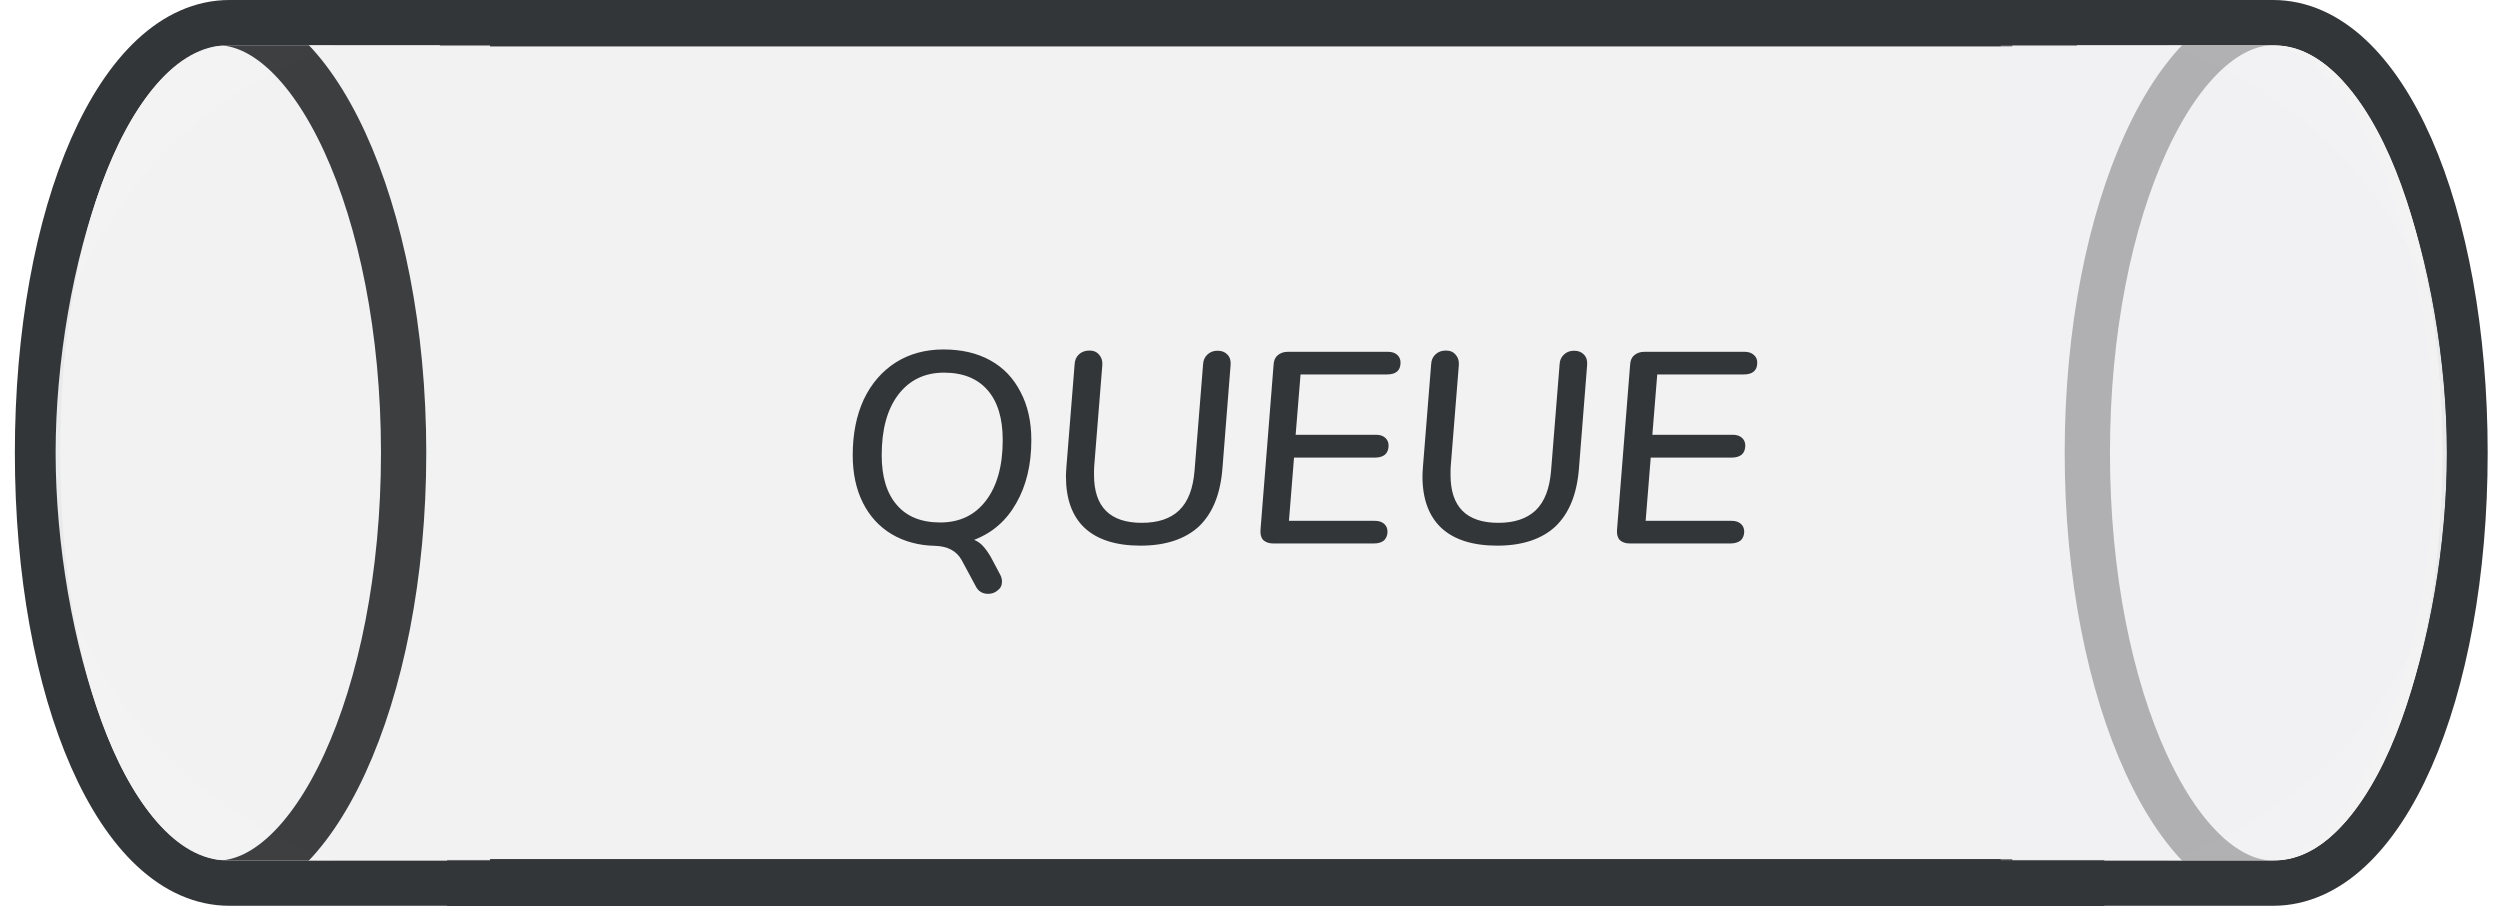
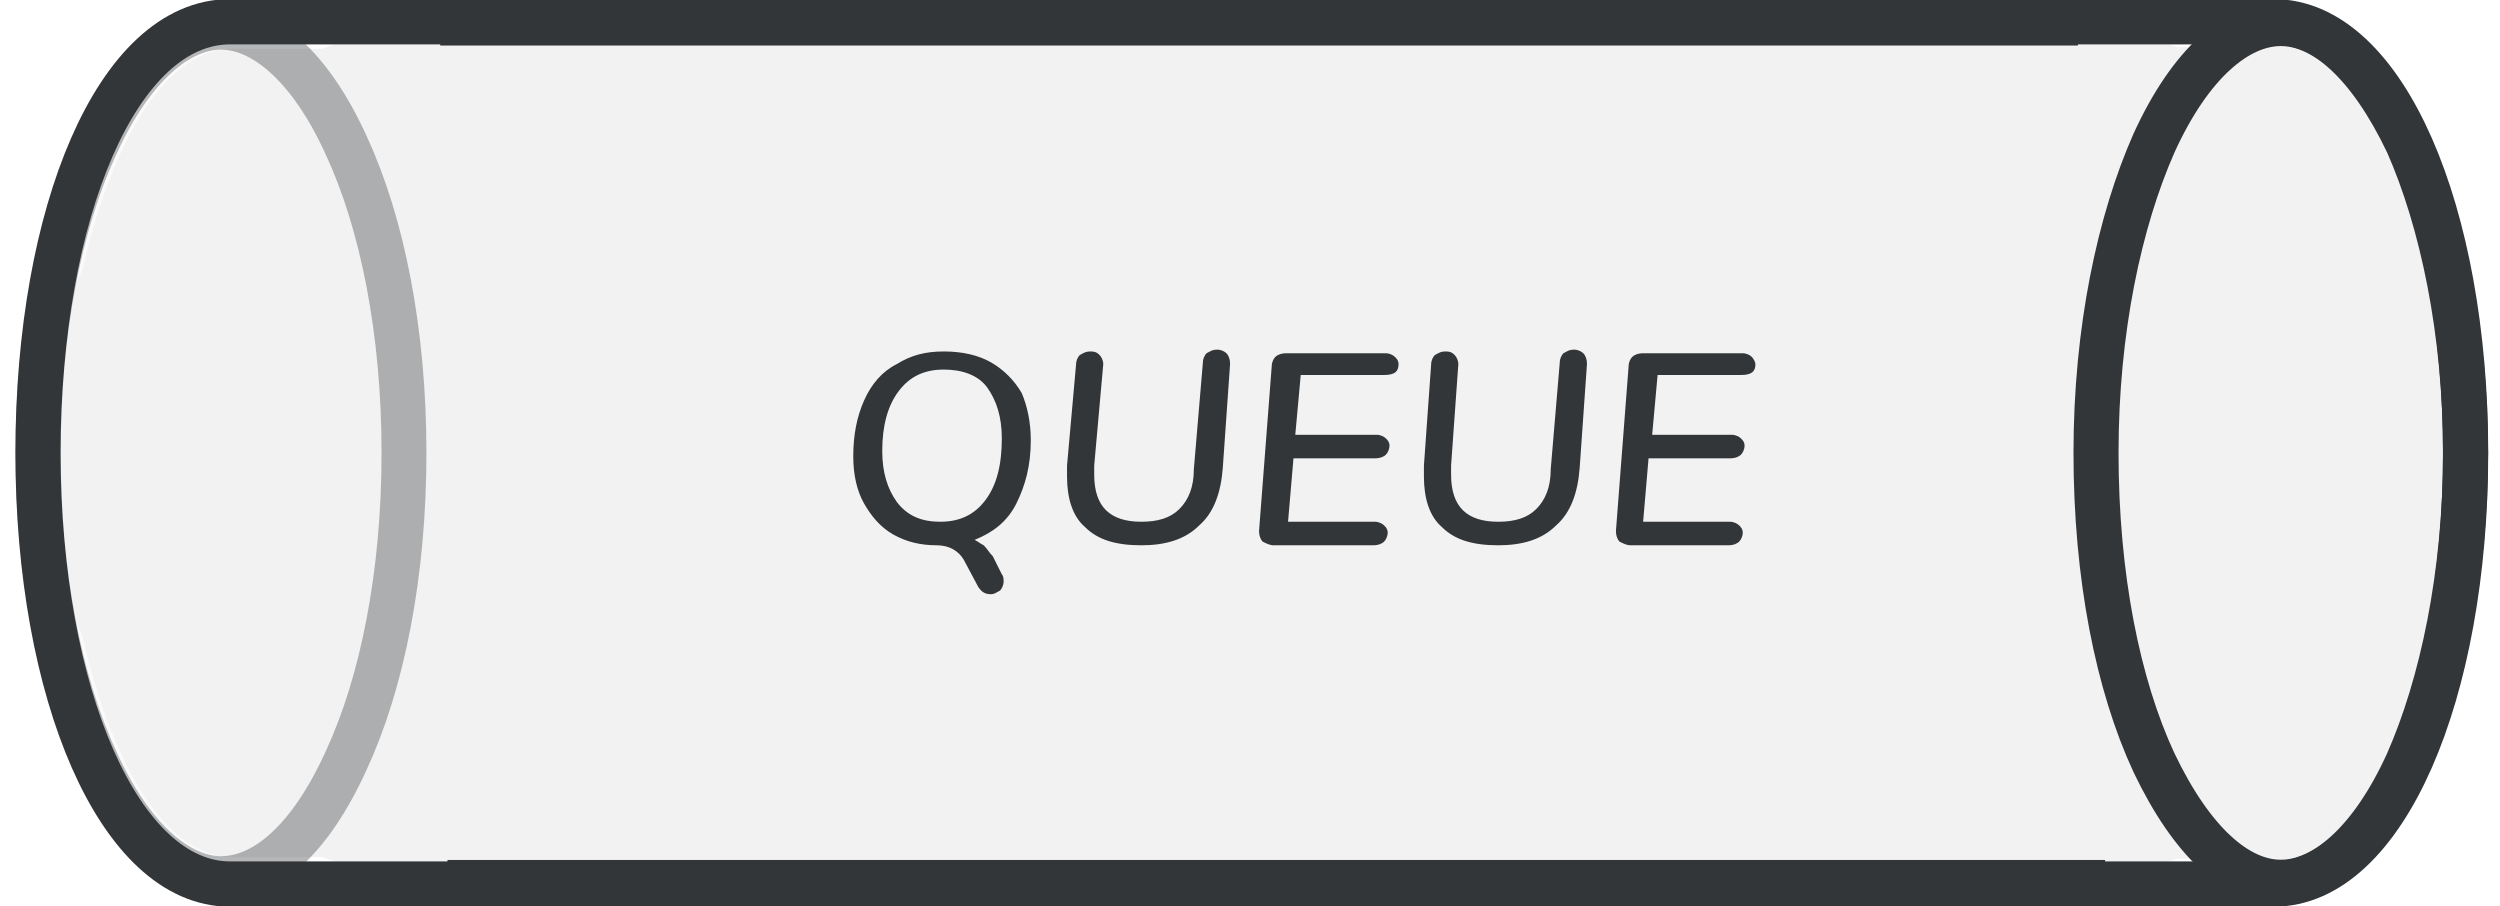
<svg xmlns="http://www.w3.org/2000/svg" version="1.1" id="Layer_1" x="0px" y="0px" viewBox="0 0 138 50" style="enable-background:new 0 0 138 50;" xml:space="preserve">
  <style type="text/css">
	.st0{fill:none;stroke:#333638;stroke-width:2.5;}
	.st1{fill:#F2F2F3;}
	.st2{fill:none;stroke:#333638;stroke-width:2.627;}
	.st3{fill:none;stroke:#333638;stroke-width:2.659;}
- 	.st4{fill:#F2F2F3;filter:url(#Adobe_OpacityMaskFilter);}
- 	.st5{mask:url(#mask0_3_246_00000135664440687642500910000010331329171892988843_);}
- 	.st6{fill:#F2F2F3;stroke:#333638;stroke-width:2.5;}
- 	.st7{fill:#333638;}
- 	.st8{fill:#F2F2F3;filter:url(#Adobe_OpacityMaskFilter_00000022531831296305365520000016188521646940952710_);}
- 	.st9{mask:url(#mask1_3_246_00000098918888383353590930000006989667012653083832_);}
- 	.st10{opacity:0.5;fill:#F2F2F3;enable-background:new    ;}
- 	.st11{fill:#F2F2F3;filter:url(#Adobe_OpacityMaskFilter_00000041995132736172514560000011096248312488912007_);}
- 	.st12{opacity:0.36;mask:url(#mask0_3_246_00000135675949489965941480000005095657795962938035_);}
+ 	.st4{fill:#F2F2F3;stroke:#333638;stroke-width:2.487;}
+ 	.st5{fill:#333638;}
+ 	.st6{opacity:0.5;fill:#F2F2F3;enable-background:new    ;}
+ 	.st7{opacity:0.36;}
+ 	.st8{fill:#F2F2F3;stroke:#333638;stroke-width:2.478;}
</style>
-   <path class="st0" d="M2.32,25L2.32,25" />
-   <path class="st1" d="M26.07,1.25h86c13.12,0,23.75,10.63,23.75,23.75l0,0c0,13.12-10.63,23.75-23.75,23.75h-86  C12.95,48.75,2.32,38.12,2.32,25l0,0C2.32,11.88,12.95,1.25,26.07,1.25z" />
-   <path class="st2" d="M24.28,1.25h90.37" />
-   <path class="st3" d="M116.16,48.75H24.68" />
-   <path class="st0" d="M26.07,1.25h-13.4C6.54,1.25,2.07,11.74,2.07,25c0,13.26,4.47,23.75,10.6,23.75h13.4" />
-   <defs>
-     <filter id="Adobe_OpacityMaskFilter" filterUnits="userSpaceOnUse" x="0.53" y="0" width="26.54" height="50">
-       <feColorMatrix type="matrix" values="1 0 0 0 0  0 1 0 0 0  0 0 1 0 0  0 0 0 1 0" />
-     </filter>
-   </defs>
-   <mask maskUnits="userSpaceOnUse" x="0.53" y="0" width="26.54" height="50" id="mask0_3_246_00000135664440687642500910000010331329171892988843_">
-     <path class="st4" d="M12.57,47.5c-5.7,0-9.5-12.5-9.5-22.5s3.8-22.5,9.5-22.5h14.5v45H12.57z" />
-   </mask>
-   <g class="st5">
-     <path class="st1" d="M12.57,47.5c-5.7,0-9.5-12.5-9.5-22.5s3.8-22.5,9.5-22.5h14.5v45H12.57z" />
-     <path class="st6" d="M1.78,25c0,6.77,1.26,12.83,3.25,17.16c2.04,4.43,4.6,6.59,7,6.59c2.39,0,4.96-2.16,7-6.59   c1.99-4.33,3.25-10.39,3.25-17.16c0-6.77-1.26-12.83-3.25-17.16c-2.04-4.43-4.6-6.59-7-6.59c-2.39,0-4.96,2.16-7,6.59   C3.04,12.17,1.78,18.23,1.78,25z" />
+   <path class="st0" d="M2.3,25L2.3,25" />
+   <path class="st1" d="M26.1,1.2h86c13.1,0,23.8,10.6,23.8,23.8l0,0c0,13.1-10.6,23.8-23.8,23.8h-86C12.9,48.8,2.3,38.1,2.3,25l0,0  C2.3,11.9,12.9,1.2,26.1,1.2z" />
+   <path class="st2" d="M24.3,1.2h90.4" />
+   <path class="st3" d="M116.2,48.8H24.7" />
+   <path class="st0" d="M26.1,1.2H12.7C6.5,1.2,2.1,11.7,2.1,25s4.5,23.8,10.6,23.8h13.4" />
+   <g>
+     <path class="st1" d="M125.3,47.4c5.7,0,9.4-12.4,9.4-22.4S131,2.6,125.3,2.6h-14.4v44.8C110.9,47.4,125.3,47.4,125.3,47.4z" />
+     <path class="st4" d="M136.1,25c0,6.7-1.3,12.8-3.2,17.1c-2,4.4-4.6,6.6-7,6.6c-2.4,0-4.9-2.2-7-6.6c-2-4.3-3.2-10.3-3.2-17.1   s1.3-12.8,3.2-17.1c2-4.4,4.6-6.6,7-6.6c2.4,0,4.9,2.2,7,6.6C134.8,12.2,136.1,18.3,136.1,25z" />
  </g>
-   <path class="st7" d="M56.93,24.3c0,1.35-0.28,2.51-0.83,3.47c-0.54,0.96-1.31,1.64-2.33,2.03c0.18,0.07,0.34,0.18,0.48,0.33  c0.15,0.16,0.3,0.37,0.45,0.63l0.51,0.96c0.07,0.13,0.1,0.26,0.1,0.39c0,0.2-0.08,0.36-0.24,0.48c-0.15,0.13-0.33,0.19-0.52,0.19  c-0.32,0-0.55-0.14-0.69-0.42l-0.78-1.45c-0.28-0.5-0.77-0.76-1.47-0.78c-0.91-0.02-1.71-0.24-2.4-0.65  c-0.68-0.41-1.21-0.99-1.58-1.73s-0.56-1.61-0.56-2.62c0-1.17,0.2-2.19,0.61-3.08c0.42-0.88,1.01-1.56,1.76-2.04  c0.76-0.48,1.64-0.72,2.64-0.72s1.86,0.2,2.58,0.6c0.73,0.4,1.28,0.98,1.67,1.74C56.73,22.38,56.93,23.27,56.93,24.3z M51.9,28.84  c1.07,0,1.91-0.4,2.52-1.2c0.62-0.81,0.93-1.93,0.93-3.35c0-1.2-0.28-2.12-0.84-2.76c-0.56-0.64-1.36-0.96-2.4-0.96  c-1.07,0-1.91,0.41-2.53,1.22c-0.61,0.81-0.91,1.92-0.91,3.34c0,1.19,0.28,2.11,0.84,2.75C50.06,28.52,50.86,28.84,51.9,28.84z   M62.96,30.12c-1.36,0-2.39-0.33-3.09-0.98c-0.69-0.65-1.03-1.6-1.03-2.84c0-0.13,0.01-0.32,0.03-0.58l0.45-5.62  c0.01-0.22,0.09-0.4,0.24-0.54c0.15-0.14,0.34-0.21,0.57-0.21s0.41,0.07,0.54,0.23c0.13,0.14,0.19,0.32,0.18,0.55l-0.45,5.61  c-0.01,0.11-0.01,0.27-0.01,0.48c0,1.76,0.88,2.64,2.64,2.64c0.89,0,1.58-0.23,2.06-0.69c0.49-0.47,0.77-1.2,0.85-2.2l0.47-5.86  c0.01-0.22,0.09-0.4,0.24-0.54c0.15-0.14,0.33-0.21,0.56-0.21c0.23,0,0.41,0.07,0.54,0.21c0.14,0.14,0.2,0.33,0.18,0.57l-0.45,5.7  c-0.11,1.43-0.54,2.5-1.31,3.23C65.41,29.76,64.34,30.12,62.96,30.12z M71.79,20.67L71.52,24h4.45c0.21,0,0.38,0.06,0.5,0.17  c0.12,0.11,0.18,0.25,0.18,0.43c0,0.21-0.07,0.38-0.19,0.49c-0.13,0.11-0.32,0.17-0.56,0.17h-4.47l-0.28,3.49h4.75  c0.22,0,0.39,0.06,0.51,0.17c0.12,0.11,0.18,0.25,0.18,0.43c0,0.2-0.07,0.36-0.19,0.48C76.27,29.94,76.08,30,75.83,30h-5.54  c-0.25,0-0.43-0.07-0.56-0.19c-0.12-0.13-0.17-0.32-0.15-0.57l0.72-9.08c0.01-0.24,0.08-0.42,0.22-0.54c0.14-0.13,0.33-0.2,0.57-0.2  h5.54c0.21,0,0.38,0.06,0.5,0.17c0.12,0.11,0.18,0.25,0.18,0.43c0,0.43-0.25,0.65-0.75,0.65H71.79z M82.65,30.12  c-1.36,0-2.39-0.33-3.09-0.98c-0.69-0.65-1.04-1.6-1.04-2.84c0-0.13,0.01-0.32,0.03-0.58l0.45-5.62c0.01-0.22,0.09-0.4,0.24-0.54  c0.15-0.14,0.34-0.21,0.57-0.21c0.23,0,0.41,0.07,0.54,0.23c0.13,0.14,0.19,0.32,0.18,0.55l-0.45,5.61  c-0.01,0.11-0.01,0.27-0.01,0.48c0,1.76,0.88,2.64,2.64,2.64c0.89,0,1.57-0.23,2.06-0.69c0.49-0.47,0.77-1.2,0.85-2.2l0.47-5.86  c0.01-0.22,0.09-0.4,0.24-0.54c0.15-0.14,0.33-0.21,0.56-0.21c0.23,0,0.41,0.07,0.54,0.21c0.14,0.14,0.2,0.33,0.18,0.57l-0.45,5.7  c-0.11,1.43-0.54,2.5-1.31,3.23C85.1,29.76,84.03,30.12,82.65,30.12z M91.48,20.67L91.21,24h4.45c0.21,0,0.38,0.06,0.5,0.17  c0.12,0.11,0.18,0.25,0.18,0.43c0,0.21-0.07,0.38-0.19,0.49c-0.13,0.11-0.32,0.17-0.56,0.17h-4.47l-0.28,3.49h4.75  c0.22,0,0.39,0.06,0.51,0.17c0.12,0.11,0.18,0.25,0.18,0.43c0,0.2-0.07,0.36-0.19,0.48C95.95,29.94,95.76,30,95.51,30h-5.54  c-0.25,0-0.43-0.07-0.56-0.19c-0.12-0.13-0.17-0.32-0.15-0.57l0.72-9.08c0.01-0.24,0.08-0.42,0.22-0.54c0.14-0.13,0.33-0.2,0.57-0.2  h5.54c0.21,0,0.38,0.06,0.5,0.17C96.94,19.7,97,19.84,97,20.02c0,0.43-0.25,0.65-0.75,0.65H91.48z" />
-   <path class="st0" d="M112.07,1.25h13.4c6.14,0,10.6,10.49,10.6,23.75s-4.47,23.75-10.6,23.75h-13.4" />
-   <defs>
-     <filter id="Adobe_OpacityMaskFilter_00000103975497134583957170000007364192271720485508_" filterUnits="userSpaceOnUse" x="111.07" y="2.5" width="24" height="45">
-       <feColorMatrix type="matrix" values="1 0 0 0 0  0 1 0 0 0  0 0 1 0 0  0 0 0 1 0" />
-     </filter>
-   </defs>
-   <mask maskUnits="userSpaceOnUse" x="111.07" y="2.5" width="24" height="45" id="mask1_3_246_00000098918888383353590930000006989667012653083832_">
-     <path style="fill:#F2F2F3;filter:url(#Adobe_OpacityMaskFilter_00000103975497134583957170000007364192271720485508_);" d="   M125.57,47.5c5.7,0,9.5-12.5,9.5-22.5s-3.8-22.5-9.5-22.5h-14.5v45H125.57z" />
-   </mask>
-   <g class="st9">
-     <path class="st1" d="M125.57,47.5c5.7,0,9.5-12.5,9.5-22.5s-3.8-22.5-9.5-22.5h-14.5v45H125.57z" />
-     <path class="st10" d="M125.57,47.5c5.7,0,9.5-12.5,9.5-22.5s-3.8-22.5-9.5-22.5h-14.5v45H125.57z" />
+   <path class="st5" d="M56.9,24.3c0,1.4-0.3,2.5-0.8,3.5c-0.5,1-1.3,1.6-2.3,2c0.2,0.1,0.3,0.2,0.5,0.3c0.2,0.2,0.3,0.4,0.5,0.6l0.5,1  c0.1,0.1,0.1,0.3,0.1,0.4c0,0.2-0.1,0.4-0.2,0.5c-0.2,0.1-0.3,0.2-0.5,0.2c-0.3,0-0.5-0.1-0.7-0.4l-0.8-1.5  c-0.3-0.5-0.8-0.8-1.5-0.8c-0.9,0-1.7-0.2-2.4-0.6c-0.7-0.4-1.2-1-1.6-1.7s-0.6-1.6-0.6-2.6c0-1.2,0.2-2.2,0.6-3.1  c0.4-0.9,1-1.6,1.8-2c0.8-0.5,1.6-0.7,2.6-0.7s1.9,0.2,2.6,0.6c0.7,0.4,1.3,1,1.7,1.7C56.7,22.4,56.9,23.3,56.9,24.3z M51.9,28.8  c1.1,0,1.9-0.4,2.5-1.2c0.6-0.8,0.9-1.9,0.9-3.4c0-1.2-0.3-2.1-0.8-2.8s-1.4-1-2.4-1c-1.1,0-1.9,0.4-2.5,1.2  c-0.6,0.8-0.9,1.9-0.9,3.3c0,1.2,0.3,2.1,0.8,2.8C50.1,28.5,50.9,28.8,51.9,28.8z M63,30.1c-1.4,0-2.4-0.3-3.1-1  c-0.7-0.6-1-1.6-1-2.8c0-0.1,0-0.3,0-0.6l0.5-5.6c0-0.2,0.1-0.4,0.2-0.5c0.2-0.1,0.3-0.2,0.6-0.2s0.4,0.1,0.5,0.2  c0.1,0.1,0.2,0.3,0.2,0.5l-0.5,5.6c0,0.1,0,0.3,0,0.5c0,1.8,0.9,2.6,2.6,2.6c0.9,0,1.6-0.2,2.1-0.7c0.5-0.5,0.8-1.2,0.8-2.2l0.5-5.9  c0-0.2,0.1-0.4,0.2-0.5c0.2-0.1,0.3-0.2,0.6-0.2c0.2,0,0.4,0.1,0.5,0.2c0.1,0.1,0.2,0.3,0.2,0.6l-0.4,5.7c-0.1,1.4-0.5,2.5-1.3,3.2  C65.4,29.8,64.3,30.1,63,30.1z M71.8,20.7L71.5,24H76c0.2,0,0.4,0.1,0.5,0.2s0.2,0.2,0.2,0.4c0,0.2-0.1,0.4-0.2,0.5  c-0.1,0.1-0.3,0.2-0.6,0.2h-4.5l-0.3,3.5h4.8c0.2,0,0.4,0.1,0.5,0.2s0.2,0.2,0.2,0.4c0,0.2-0.1,0.4-0.2,0.5  c-0.1,0.1-0.3,0.2-0.6,0.2h-5.5c-0.2,0-0.4-0.1-0.6-0.2c-0.1-0.1-0.2-0.3-0.2-0.6l0.7-9.1c0-0.2,0.1-0.4,0.2-0.5  c0.1-0.1,0.3-0.2,0.6-0.2h5.5c0.2,0,0.4,0.1,0.5,0.2s0.2,0.2,0.2,0.4c0,0.4-0.2,0.6-0.8,0.6C76.6,20.7,71.8,20.7,71.8,20.7z   M82.7,30.1c-1.4,0-2.4-0.3-3.1-1c-0.7-0.6-1-1.6-1-2.8c0-0.1,0-0.3,0-0.6l0.4-5.6c0-0.2,0.1-0.4,0.2-0.5c0.2-0.1,0.3-0.2,0.6-0.2  s0.4,0.1,0.5,0.2c0.1,0.1,0.2,0.3,0.2,0.5l-0.4,5.6c0,0.1,0,0.3,0,0.5c0,1.8,0.9,2.6,2.6,2.6c0.9,0,1.6-0.2,2.1-0.7  c0.5-0.5,0.8-1.2,0.8-2.2l0.5-5.9c0-0.2,0.1-0.4,0.2-0.5c0.2-0.1,0.3-0.2,0.6-0.2c0.2,0,0.4,0.1,0.5,0.2c0.1,0.1,0.2,0.3,0.2,0.6  l-0.4,5.7c-0.1,1.4-0.5,2.5-1.3,3.2C85.1,29.8,84,30.1,82.7,30.1z M91.5,20.7L91.2,24h4.4c0.2,0,0.4,0.1,0.5,0.2s0.2,0.2,0.2,0.4  c0,0.2-0.1,0.4-0.2,0.5c-0.1,0.1-0.3,0.2-0.6,0.2h-4.5l-0.3,3.5h4.8c0.2,0,0.4,0.1,0.5,0.2s0.2,0.2,0.2,0.4c0,0.2-0.1,0.4-0.2,0.5  c-0.1,0.1-0.3,0.2-0.6,0.2H90c-0.2,0-0.4-0.1-0.6-0.2c-0.1-0.1-0.2-0.3-0.2-0.6l0.7-9.1c0-0.2,0.1-0.4,0.2-0.5  c0.1-0.1,0.3-0.2,0.6-0.2h5.5c0.2,0,0.4,0.1,0.5,0.2c0.1,0.1,0.2,0.3,0.2,0.4c0,0.4-0.2,0.6-0.8,0.6H91.5z" />
+   <path class="st0" d="M112.1,1.2h13.4c6.1,0,10.6,10.5,10.6,23.8s-4.5,23.8-10.6,23.8h-13.4" />
+   <g>
+     <path class="st1" d="M12.8,47.3c-5.7,0-9.4-12.4-9.4-22.3S7.1,2.7,12.8,2.7h14.4v44.6H12.8z" />
+     <path class="st6" d="M12.8,47.3c-5.7,0-9.4-12.4-9.4-22.3S7.1,2.7,12.8,2.7h14.4v44.6H12.8z" />
  </g>
-   <defs>
-     <filter id="Adobe_OpacityMaskFilter_00000097460847450519140530000002117629273042503091_" filterUnits="userSpaceOnUse" x="110.42" y="0" width="26.54" height="50">
-       <feColorMatrix type="matrix" values="1 0 0 0 0  0 1 0 0 0  0 0 1 0 0  0 0 0 1 0" />
-     </filter>
-   </defs>
-   <mask maskUnits="userSpaceOnUse" x="110.42" y="0" width="26.54" height="50" id="mask0_3_246_00000135675949489965941480000005095657795962938035_">
-     <path style="fill:#F2F2F3;filter:url(#Adobe_OpacityMaskFilter_00000097460847450519140530000002117629273042503091_);" d="   M124.92,2.5c5.7,0,9.5,12.5,9.5,22.5s-3.8,22.5-9.5,22.5h-14.5v-45H124.92z" />
-   </mask>
-   <g class="st12">
-     <path class="st1" d="M124.92,2.5c5.7,0,9.5,12.5,9.5,22.5s-3.8,22.5-9.5,22.5h-14.5v-45H124.92z" />
-     <path class="st6" d="M135.72,25c0-6.77-1.26-12.83-3.25-17.16c-2.04-4.43-4.6-6.59-7-6.59c-2.39,0-4.96,2.16-7,6.59   c-1.99,4.33-3.25,10.39-3.25,17.16c0,6.77,1.26,12.83,3.25,17.16c2.04,4.43,4.6,6.59,7,6.59c2.39,0,4.96-2.16,7-6.59   C134.45,37.83,135.72,31.77,135.72,25z" />
+   <g class="st7">
+     <path class="st1" d="M12.8,47.3c-5.7,0-9.4-12.4-9.4-22.3S7.1,2.7,12.8,2.7h14.4v44.6H12.8z" />
+     <path class="st8" d="M2.1,25c0,6.7,1.2,12.7,3.2,17c2,4.4,4.6,6.5,6.9,6.5c2.4,0,4.9-2.1,6.9-6.5c2-4.3,3.2-10.3,3.2-17   s-1.2-12.7-3.2-17c-2-4.4-4.6-6.5-6.9-6.5C9.9,1.5,7.3,3.6,5.3,8C3.3,12.3,2.1,18.3,2.1,25z" />
  </g>
</svg>
